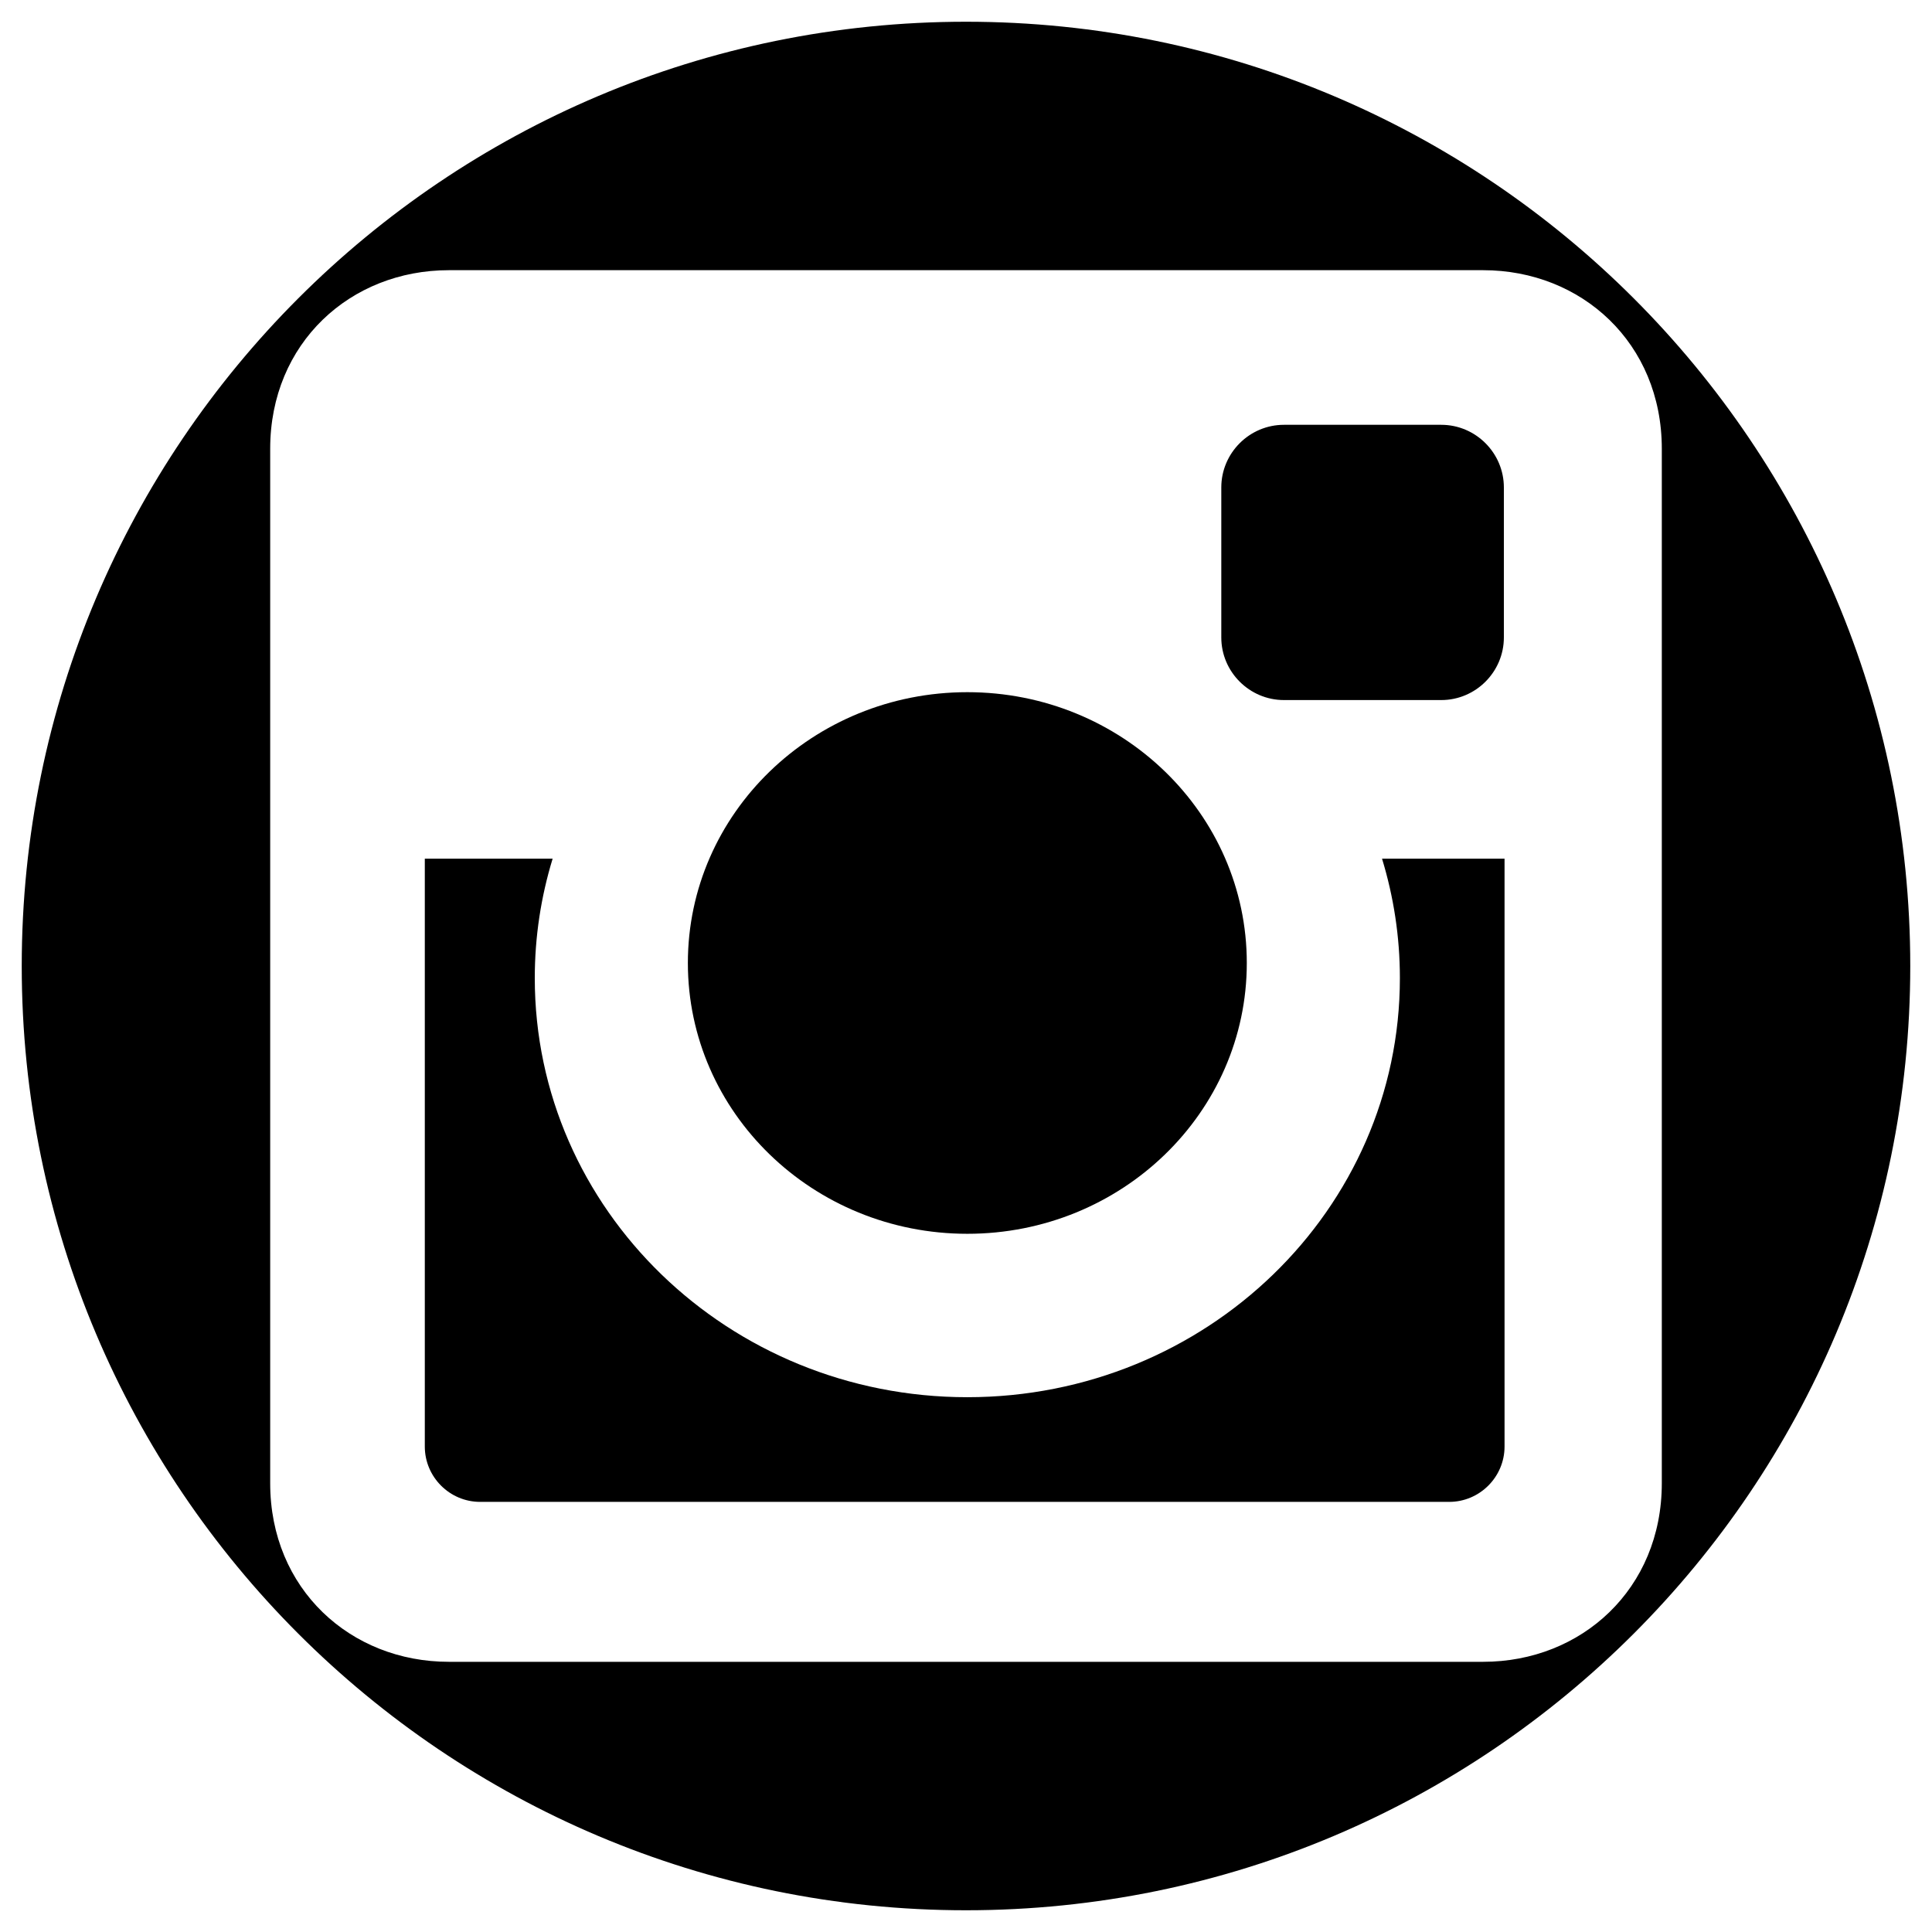
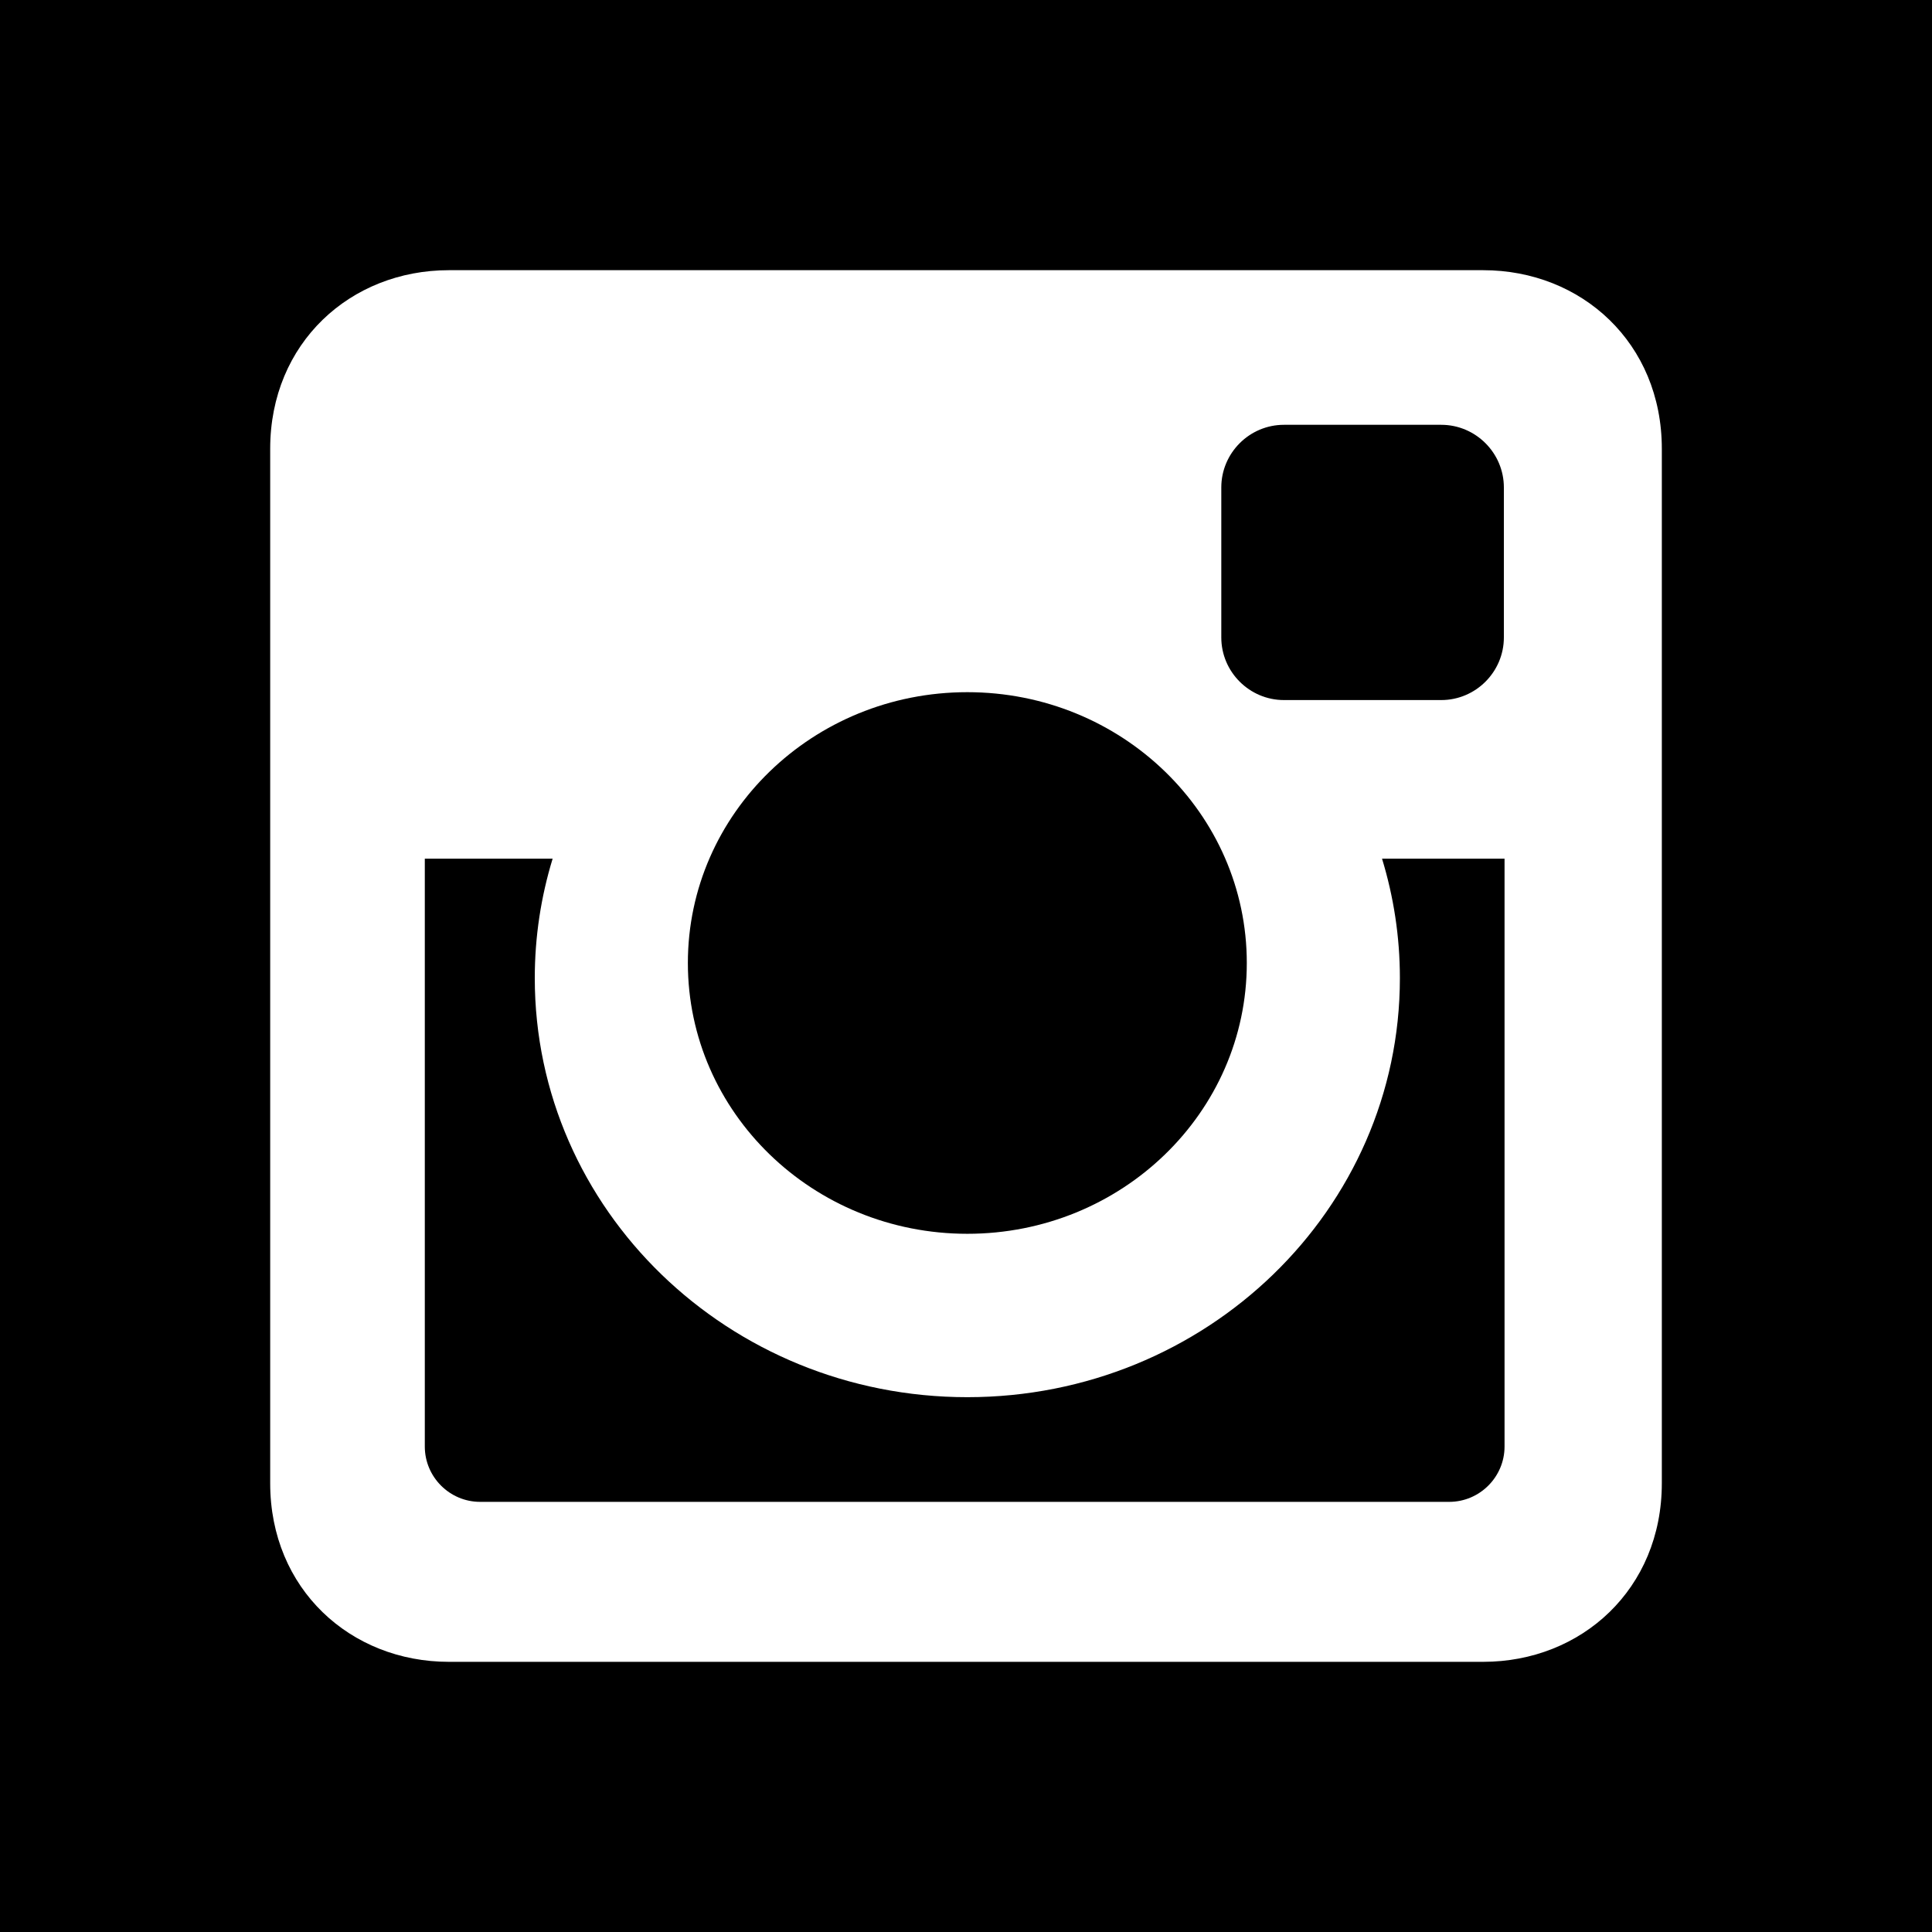
<svg xmlns="http://www.w3.org/2000/svg" version="1.1" id="Layer_3" x="0px" y="0px" width="100px" height="100px" viewBox="0 0 100 100" enable-background="new 0 0 100 100" xml:space="preserve">
  <g>
-     <ellipse fill-rule="evenodd" clip-rule="evenodd" cx="50.069" cy="49.844" rx="14.465" ry="14.017" />
-     <path fill-rule="evenodd" clip-rule="evenodd" d="M72.458,50.626c0,11.981-10.024,21.693-22.389,21.693   c-12.365,0-22.389-9.712-22.389-21.693c0-2.147,0.324-4.221,0.924-6.18h-6.616v30.427c0,1.576,1.288,2.864,2.863,2.864H75.01   c1.576,0,2.865-1.288,2.865-2.864V44.446h-6.341C72.133,46.405,72.458,48.479,72.458,50.626z" />
-     <path fill-rule="evenodd" clip-rule="evenodd" d="M66.457,36.235h8.141c1.784,0,3.242-1.458,3.242-3.242v-7.762   c0-1.785-1.458-3.243-3.242-3.243h-8.141c-1.785,0-3.243,1.458-3.243,3.243v7.762C63.213,34.776,64.672,36.235,66.457,36.235z" />
-     <path fill-rule="evenodd" clip-rule="evenodd" d="M50,1.125C23.007,1.125,1.125,23.007,1.125,50S23.007,98.875,50,98.875   S98.875,76.993,98.875,50S76.993,1.125,50,1.125z M76.769,86.015H23.231c-5.087,0-9.246-3.764-9.246-9.244V23.23   c0-5.481,4.159-9.245,9.246-9.245h53.538c5.086,0,9.246,3.764,9.246,9.245v53.541C86.015,82.251,81.855,86.015,76.769,86.015z" />
+     <ellipse cx="50.069" cy="49.844" rx="14.465" ry="14.017" />
+     <path d="M72.458,50.626c0,11.981-10.024,21.692-22.389,21.692S27.68,62.607,27.68,50.626c0-2.147,0.324-4.221,0.924-6.18h-6.616   v30.427c0,1.576,1.288,2.863,2.863,2.863H75.01c1.576,0,2.865-1.287,2.865-2.863V44.446h-6.341   C72.133,46.405,72.458,48.479,72.458,50.626z" />
+     <path d="M66.457,36.235h8.141c1.784,0,3.242-1.458,3.242-3.242v-7.762c0-1.785-1.458-3.243-3.242-3.243h-8.141   c-1.785,0-3.243,1.458-3.243,3.243v7.762C63.213,34.776,64.672,36.235,66.457,36.235z" />
+     <path d="M0,0v100h100V0H0z M76.77,86.016H23.231c-5.087,0-9.246-3.765-9.246-9.244V23.23c0-5.481,4.159-9.245,9.246-9.245H76.77   c5.086,0,9.246,3.764,9.246,9.245v53.542C86.016,82.251,81.855,86.016,76.77,86.016z" />
  </g>
</svg>
